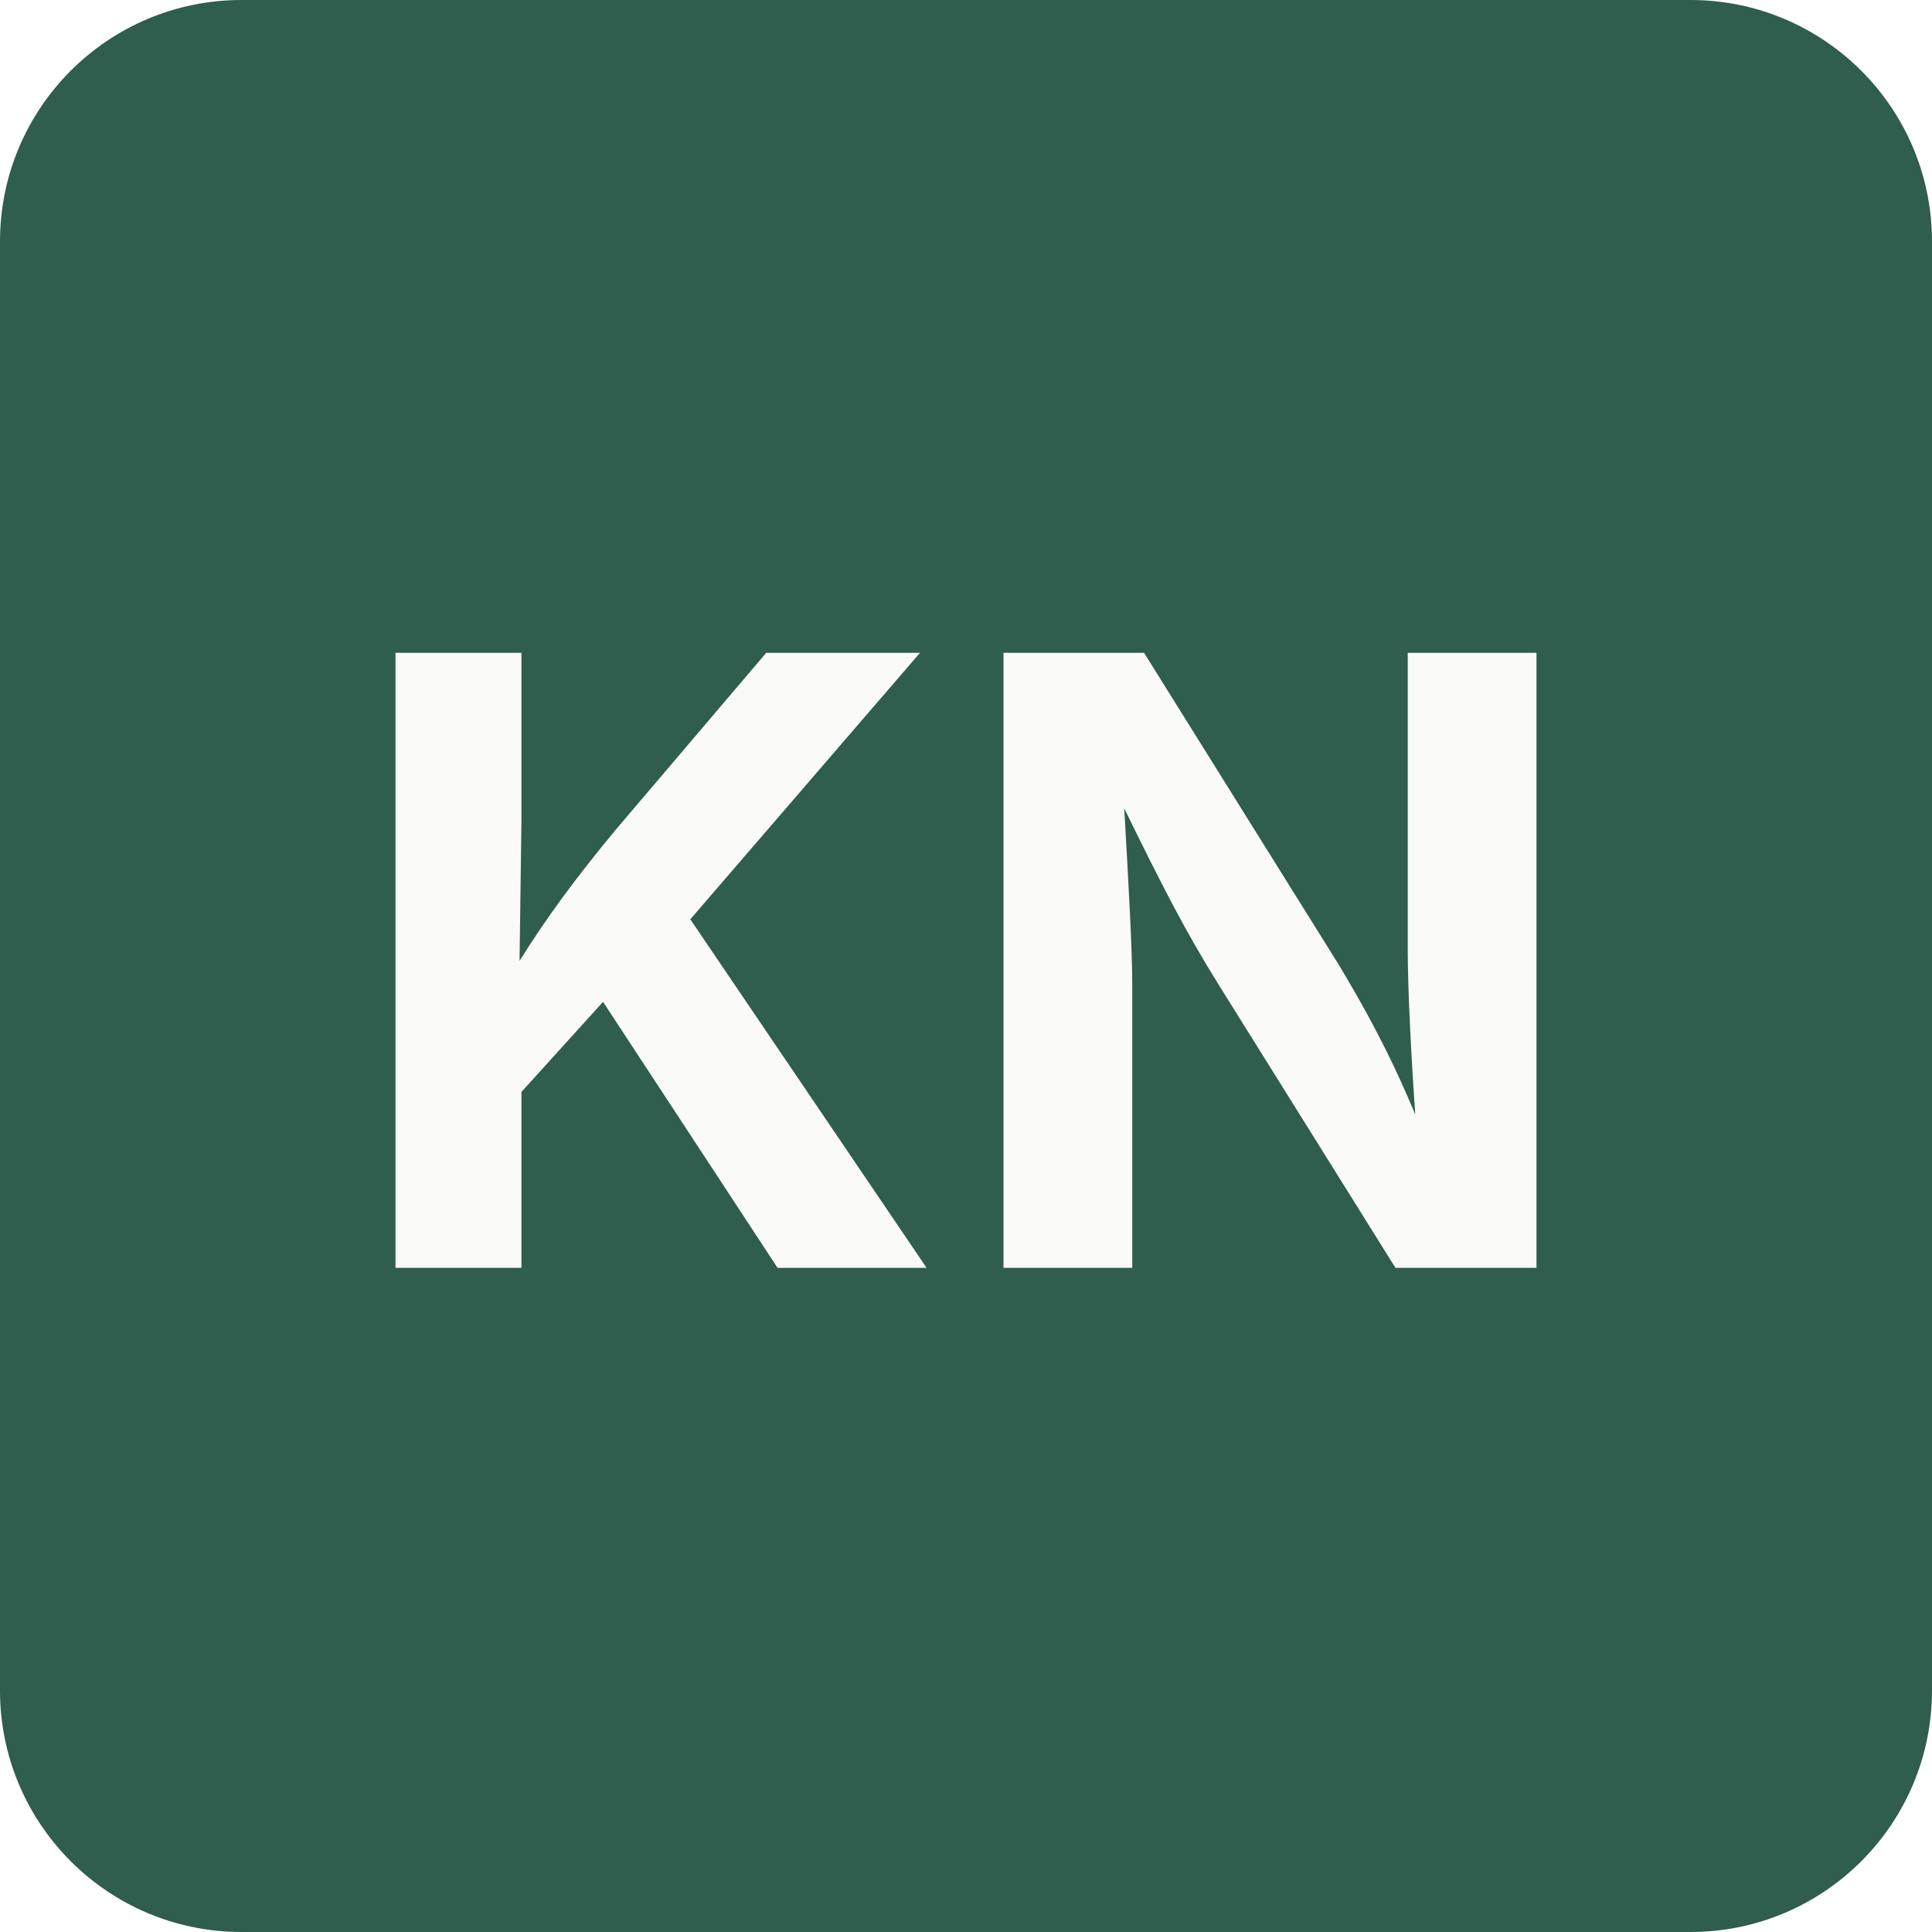
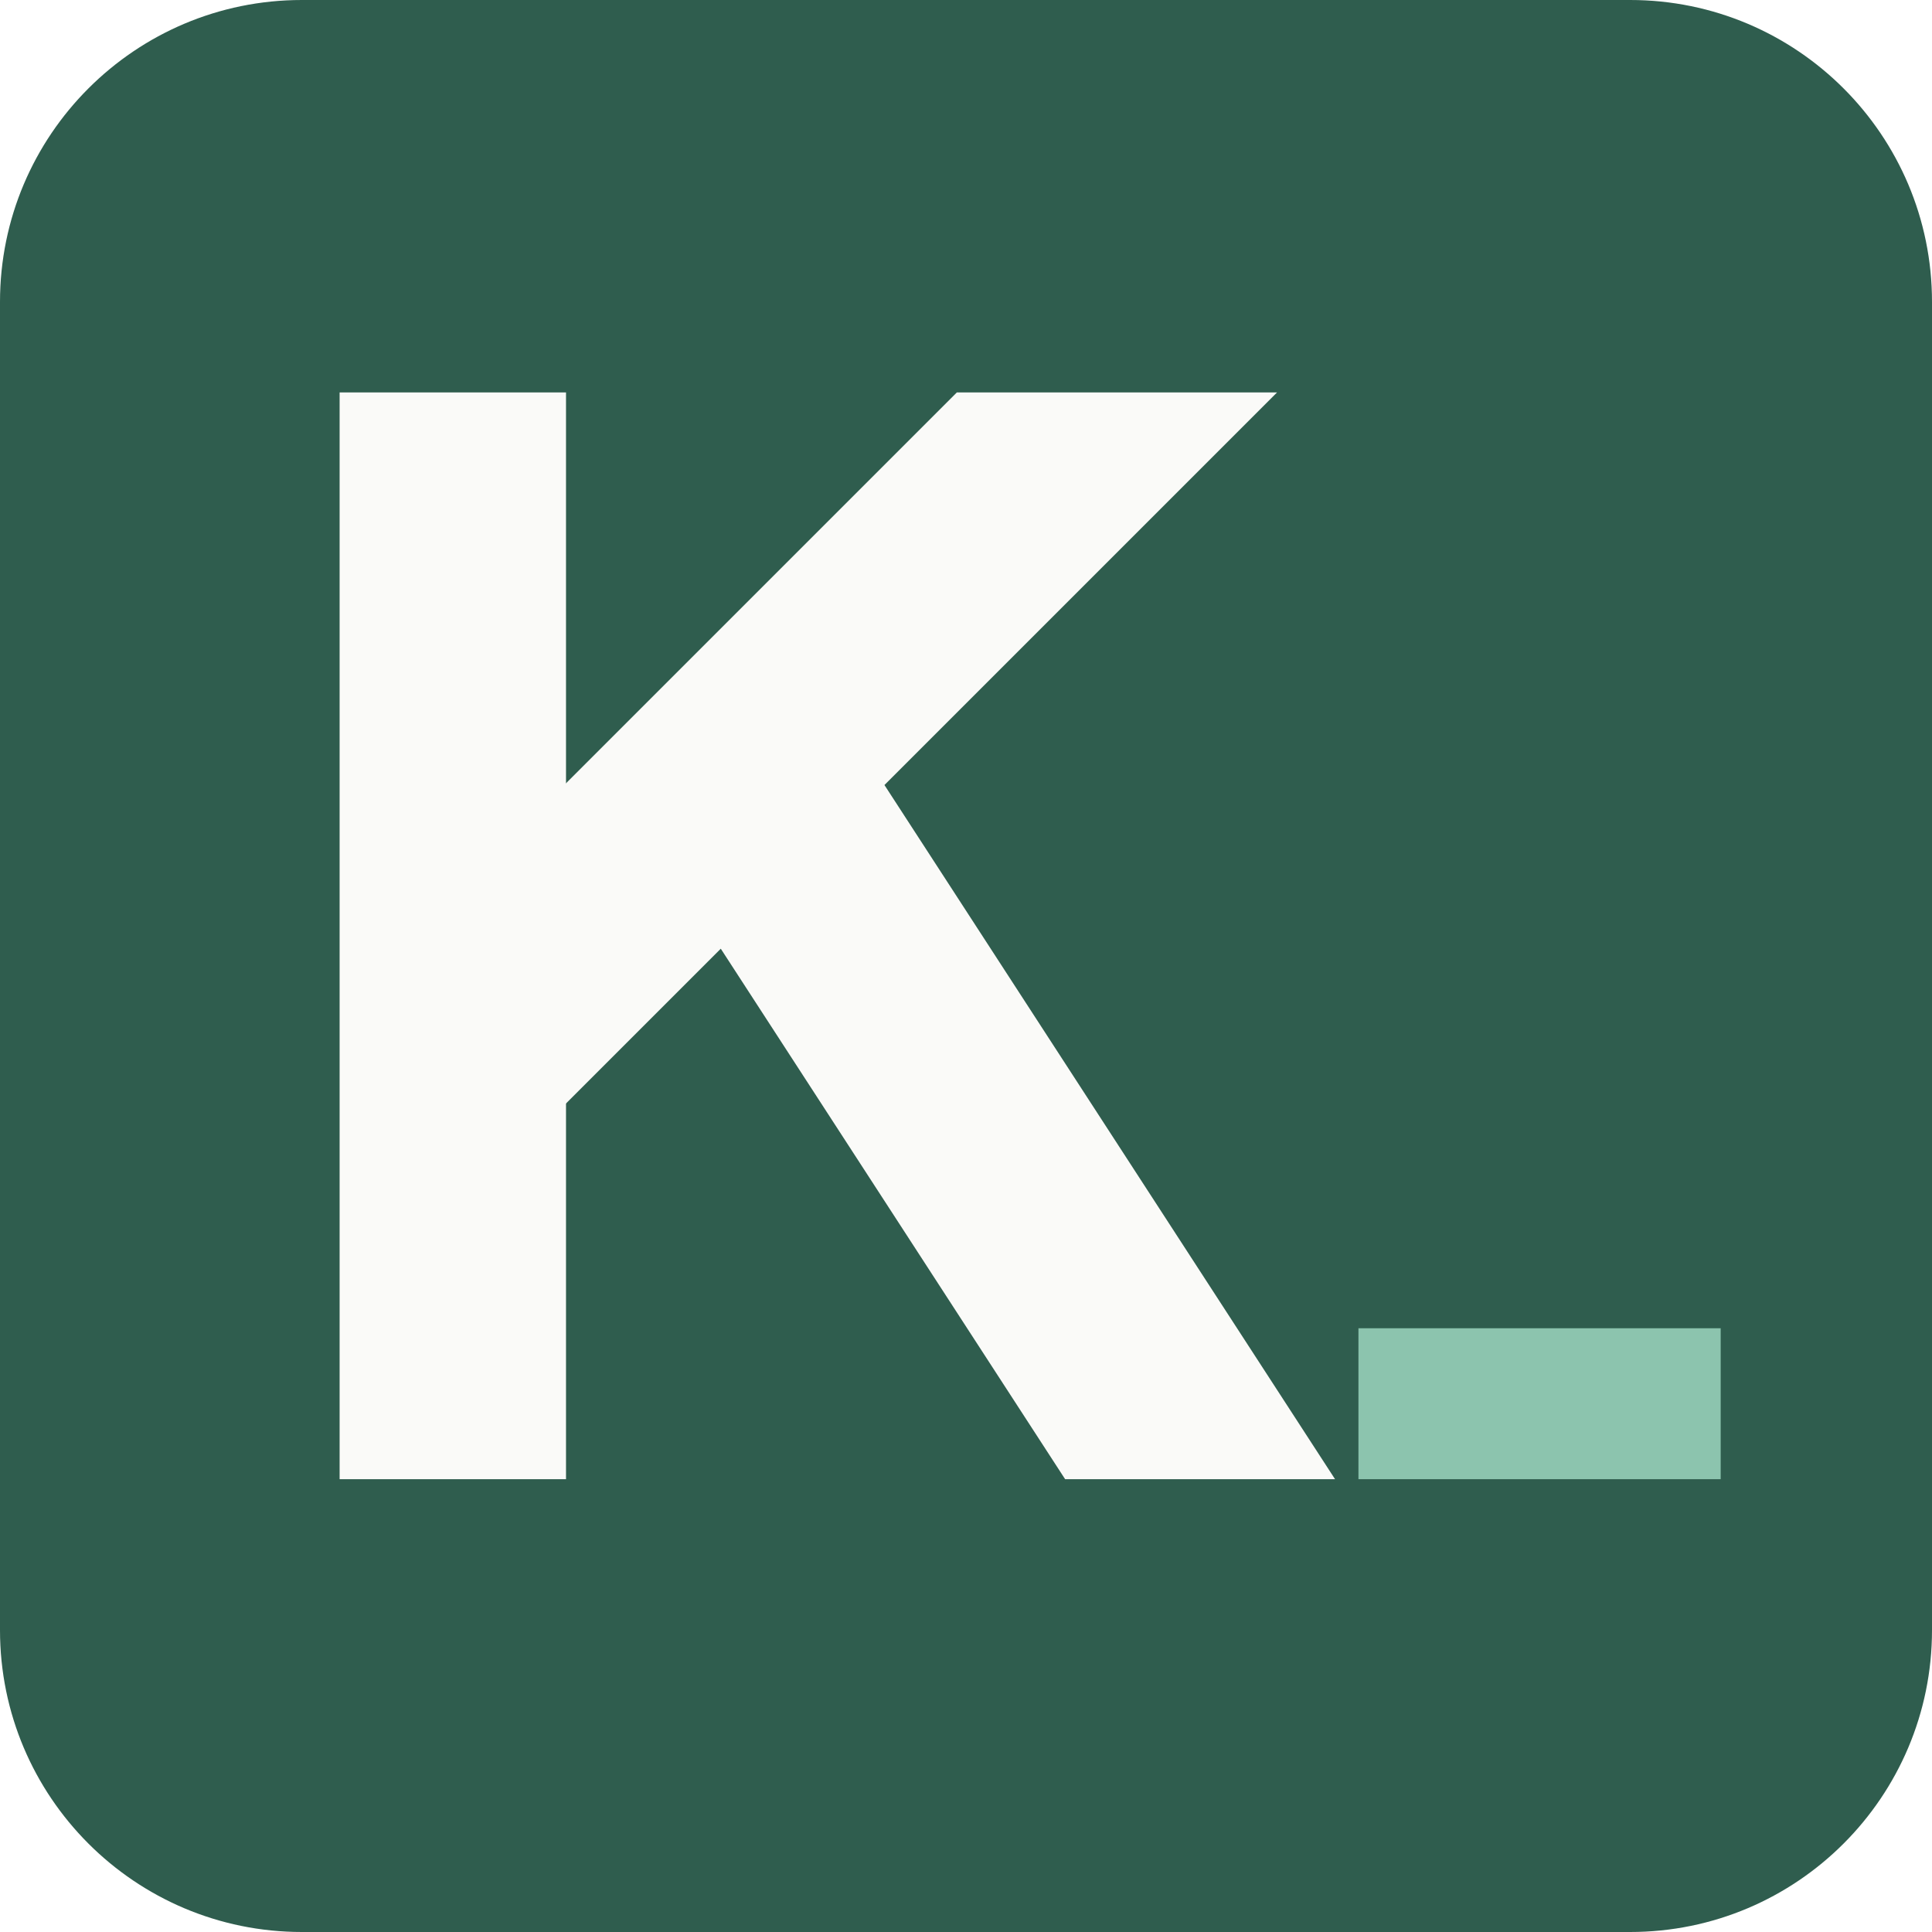
<svg xmlns="http://www.w3.org/2000/svg" viewBox="0 0 64 64">
-   <rect width="64" height="64" rx="8" fill="#2f5d4e" />
-   <text x="32" y="42" text-anchor="middle" font-family="Inter, Segoe UI, Arial, sans-serif" font-size="28" font-weight="700" fill="#fafaf8">KN</text>
+   <defs>
+     <clipPath id="k">
+       <rect x="0" y="13" width="64" height="36" />
+     </clipPath>
+   </defs>
+   <rect width="64" height="64" rx="10" fill="#2f5d4e" />
+   <g clip-path="url(#k)" fill="none" stroke="#fafaf8" stroke-width="7.5">
+     <path d="M15 6v50" />
+     <path d="M44 6 15.5 34.5M24.5 25.5 43 54" />
+   </g>
+   <rect x="45" y="44" width="12" height="5" fill="#8cc4ae" />
</svg>
